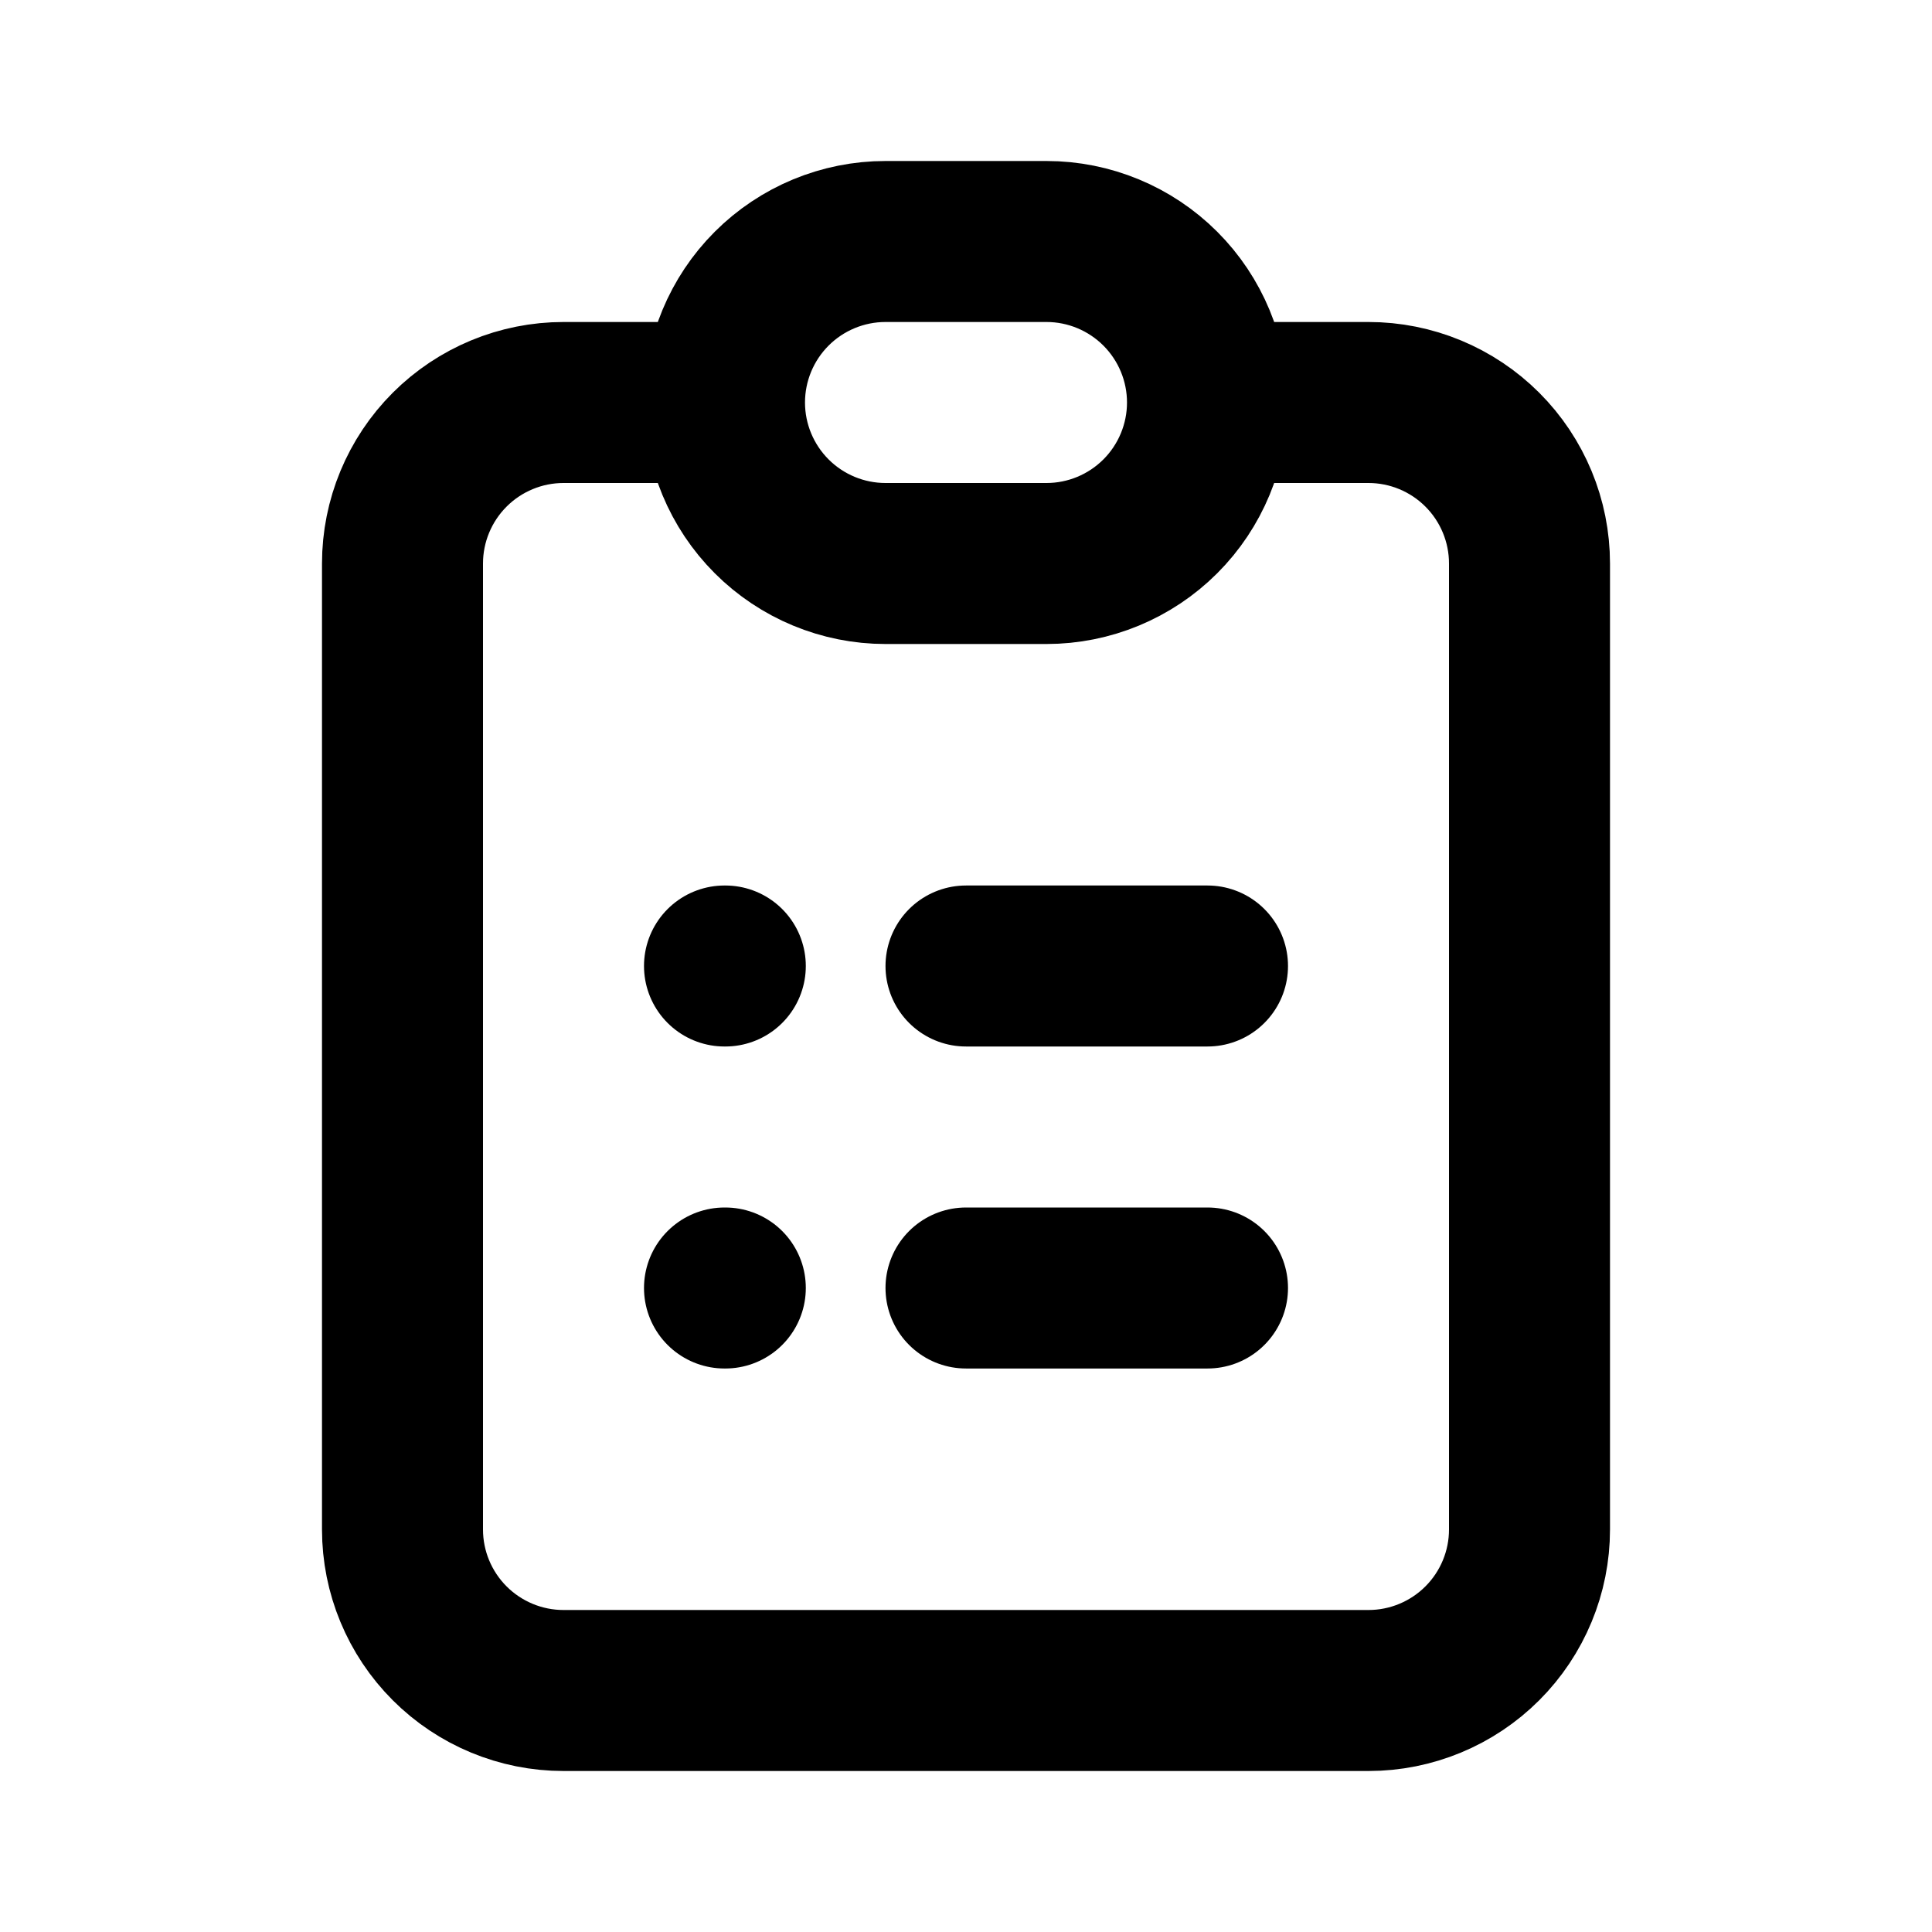
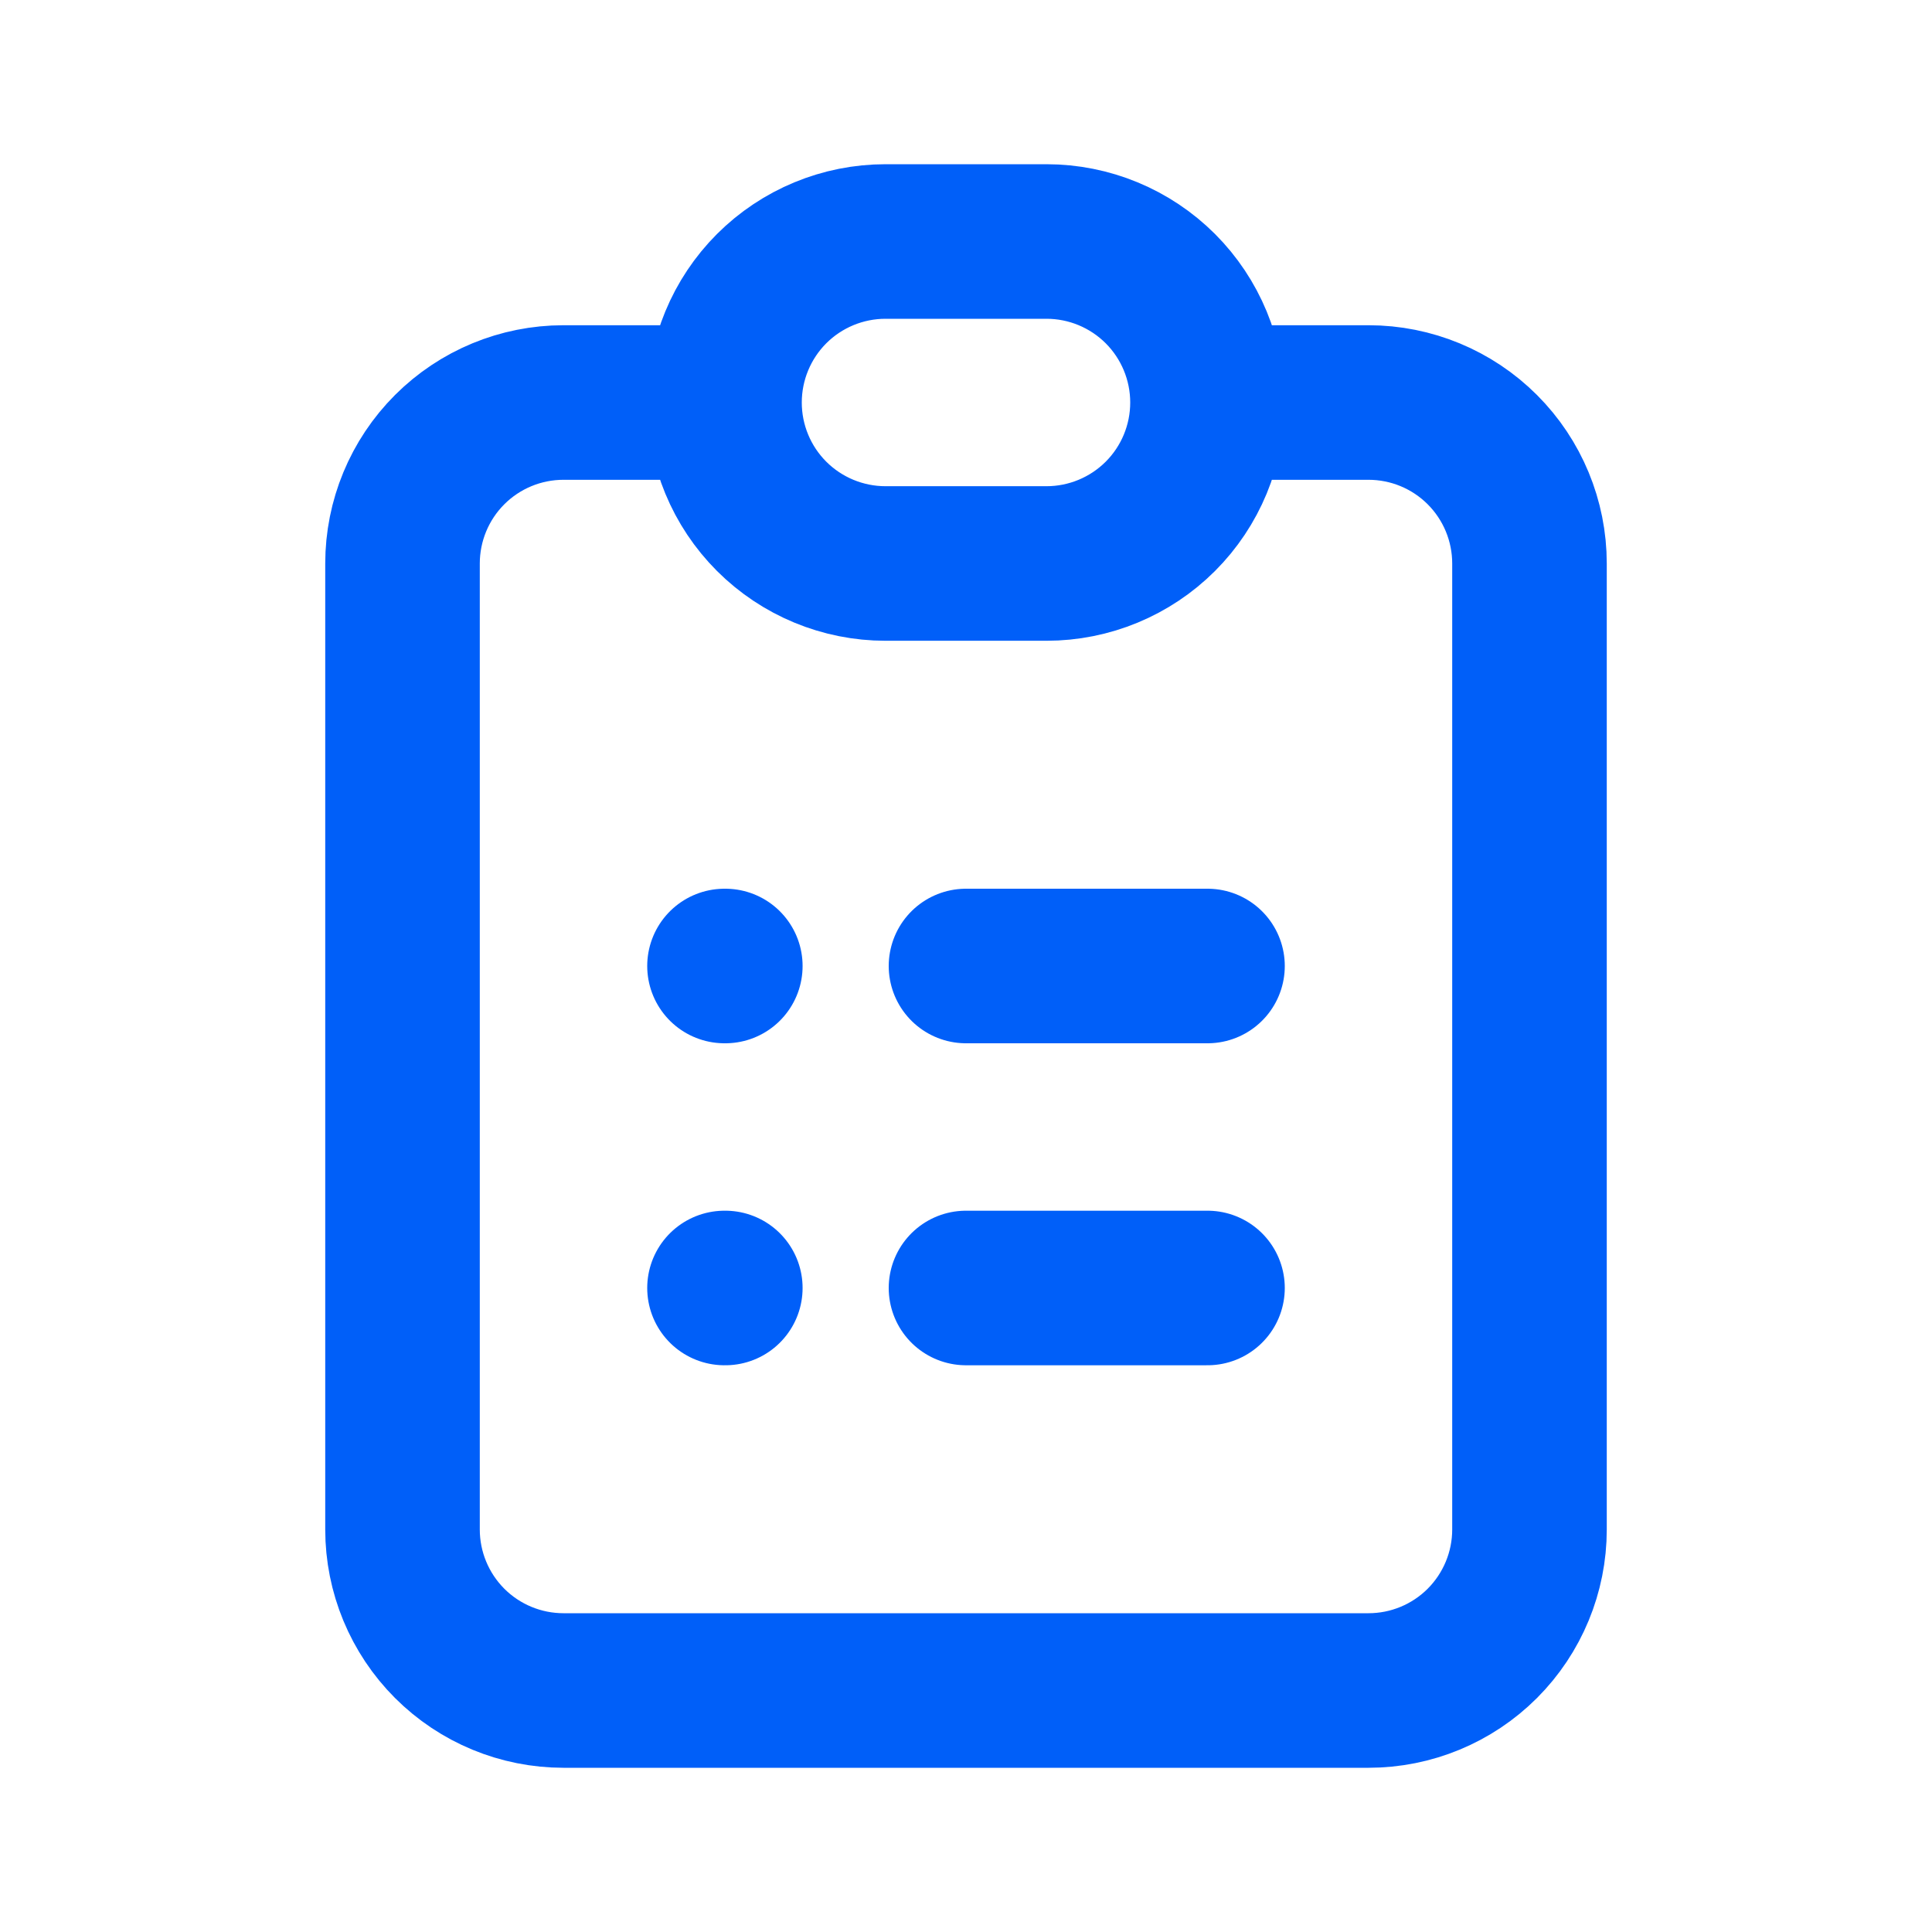
- <svg xmlns="http://www.w3.org/2000/svg" viewBox="0 0 24 24" fill="none">
-   <path d="M9 5H7C6.47 5 5.961 5.211 5.586 5.586C5.211 5.961 5 6.47 5 7V19C5 19.53 5.211 20.039 5.586 20.414C5.961 20.789 6.47 21 7 21H17C17.53 21 18.039 20.789 18.414 20.414C18.789 20.039 19 19.53 19 19V7C19 6.47 18.789 5.961 18.414 5.586C18.039 5.211 17.53 5 17 5H15M9 5C9 5.53 9.211 6.039 9.586 6.414C9.961 6.789 10.47 7 11 7H13C13.53 7 14.039 6.789 14.414 6.414C14.789 6.039 15 5.53 15 5M9 5C9 4.47 9.211 3.961 9.586 3.586C9.961 3.211 10.47 3 11 3H13C13.53 3 14.039 3.211 14.414 3.586C14.789 3.961 15 4.47 15 5M12 12H15M12 16H15M9 12H9.01M9 16H9.01" stroke="currentColor" stroke-width="2" stroke-linecap="round" stroke-linejoin="round" />
+ <svg xmlns="http://www.w3.org/2000/svg" width="50" height="50" viewBox="0 0 50 50" fill="none">
+   <path d="M18.75 10.417H14.583C13.478 10.417 12.418 10.856 11.637 11.637C10.856 12.418 10.417 13.478 10.417 14.583V39.583C10.417 40.688 10.856 41.748 11.637 42.53C12.418 43.311 13.478 43.75 14.583 43.75H35.417C36.522 43.75 37.582 43.311 38.363 42.53C39.144 41.748 39.583 40.688 39.583 39.583V14.583C39.583 13.478 39.144 12.418 38.363 11.637C37.582 10.856 36.522 10.417 35.417 10.417H31.25M18.75 10.417C18.75 11.522 19.189 12.582 19.97 13.363C20.752 14.144 21.812 14.583 22.917 14.583H27.083C28.188 14.583 29.248 14.144 30.03 13.363C30.811 12.582 31.25 11.522 31.25 10.417M18.75 10.417C18.75 9.312 19.189 8.252 19.97 7.47C20.752 6.689 21.812 6.25 22.917 6.25H27.083C28.188 6.25 29.248 6.689 30.03 7.47C30.811 8.252 31.25 9.312 31.25 10.417M25 25H31.25M25 33.333H31.25M18.75 25H18.771M18.75 33.333H18.771" stroke="#005FF9" stroke-width="4" stroke-linecap="round" stroke-linejoin="round" />
</svg>
